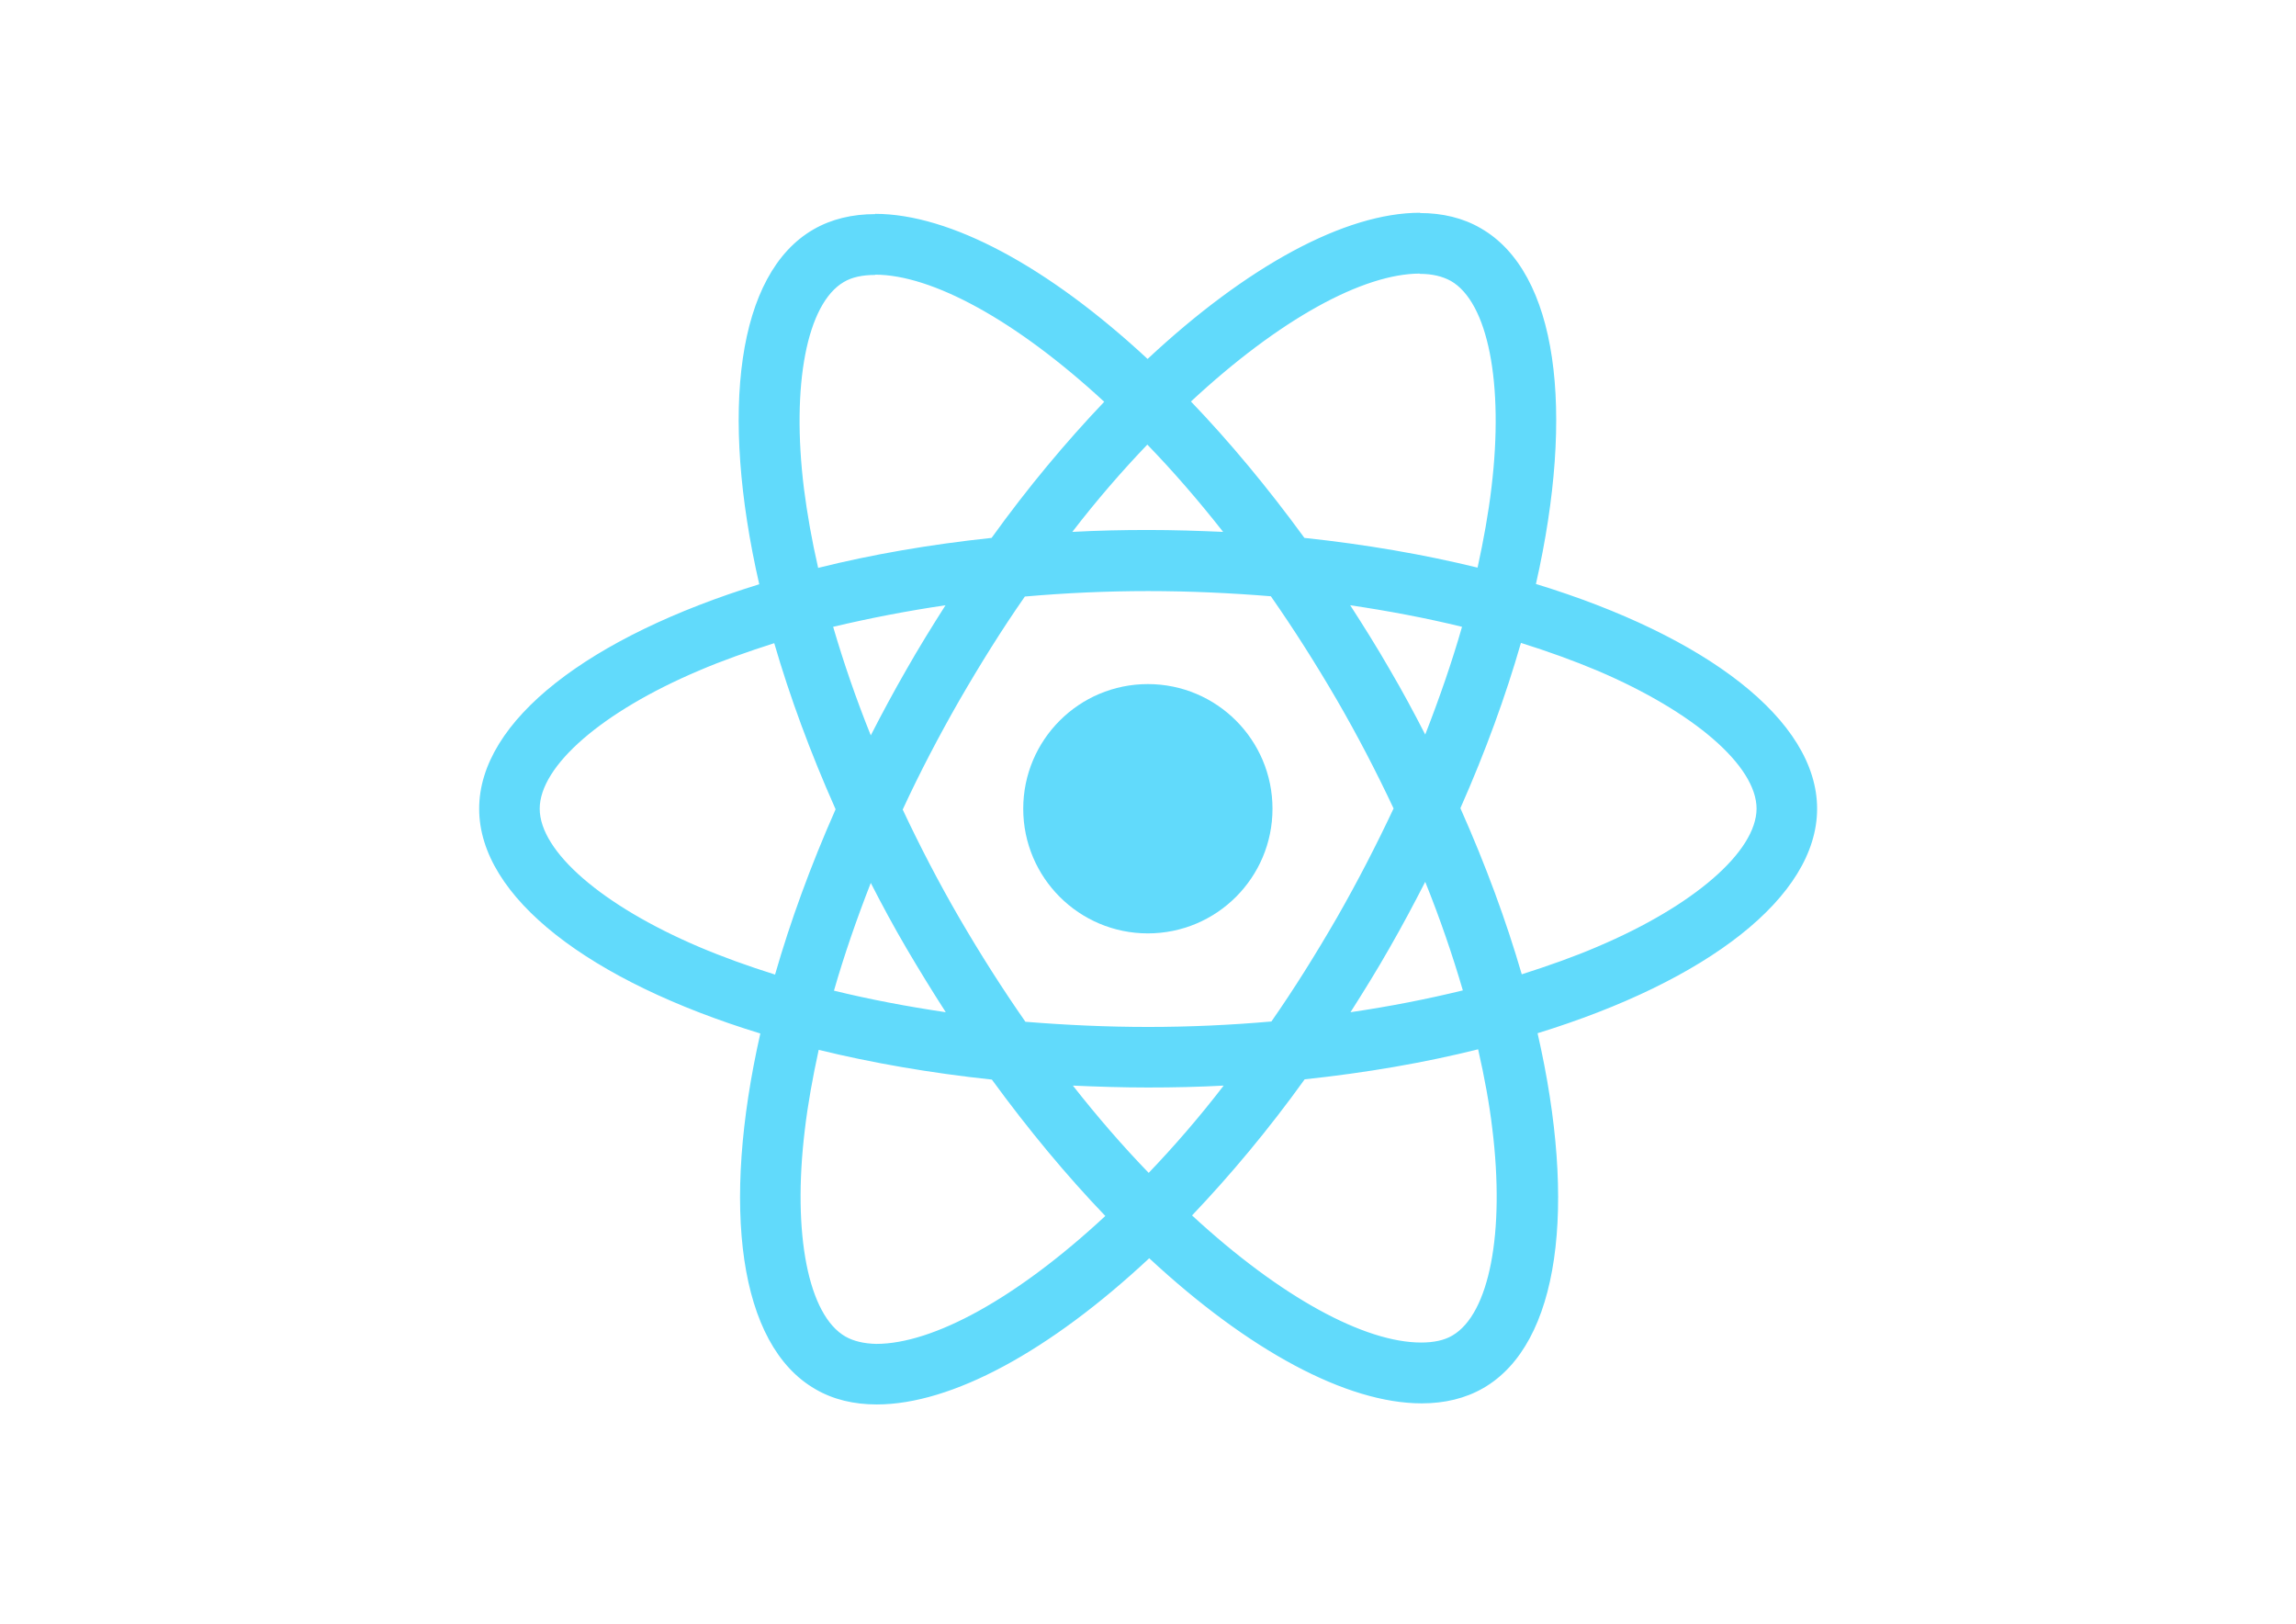
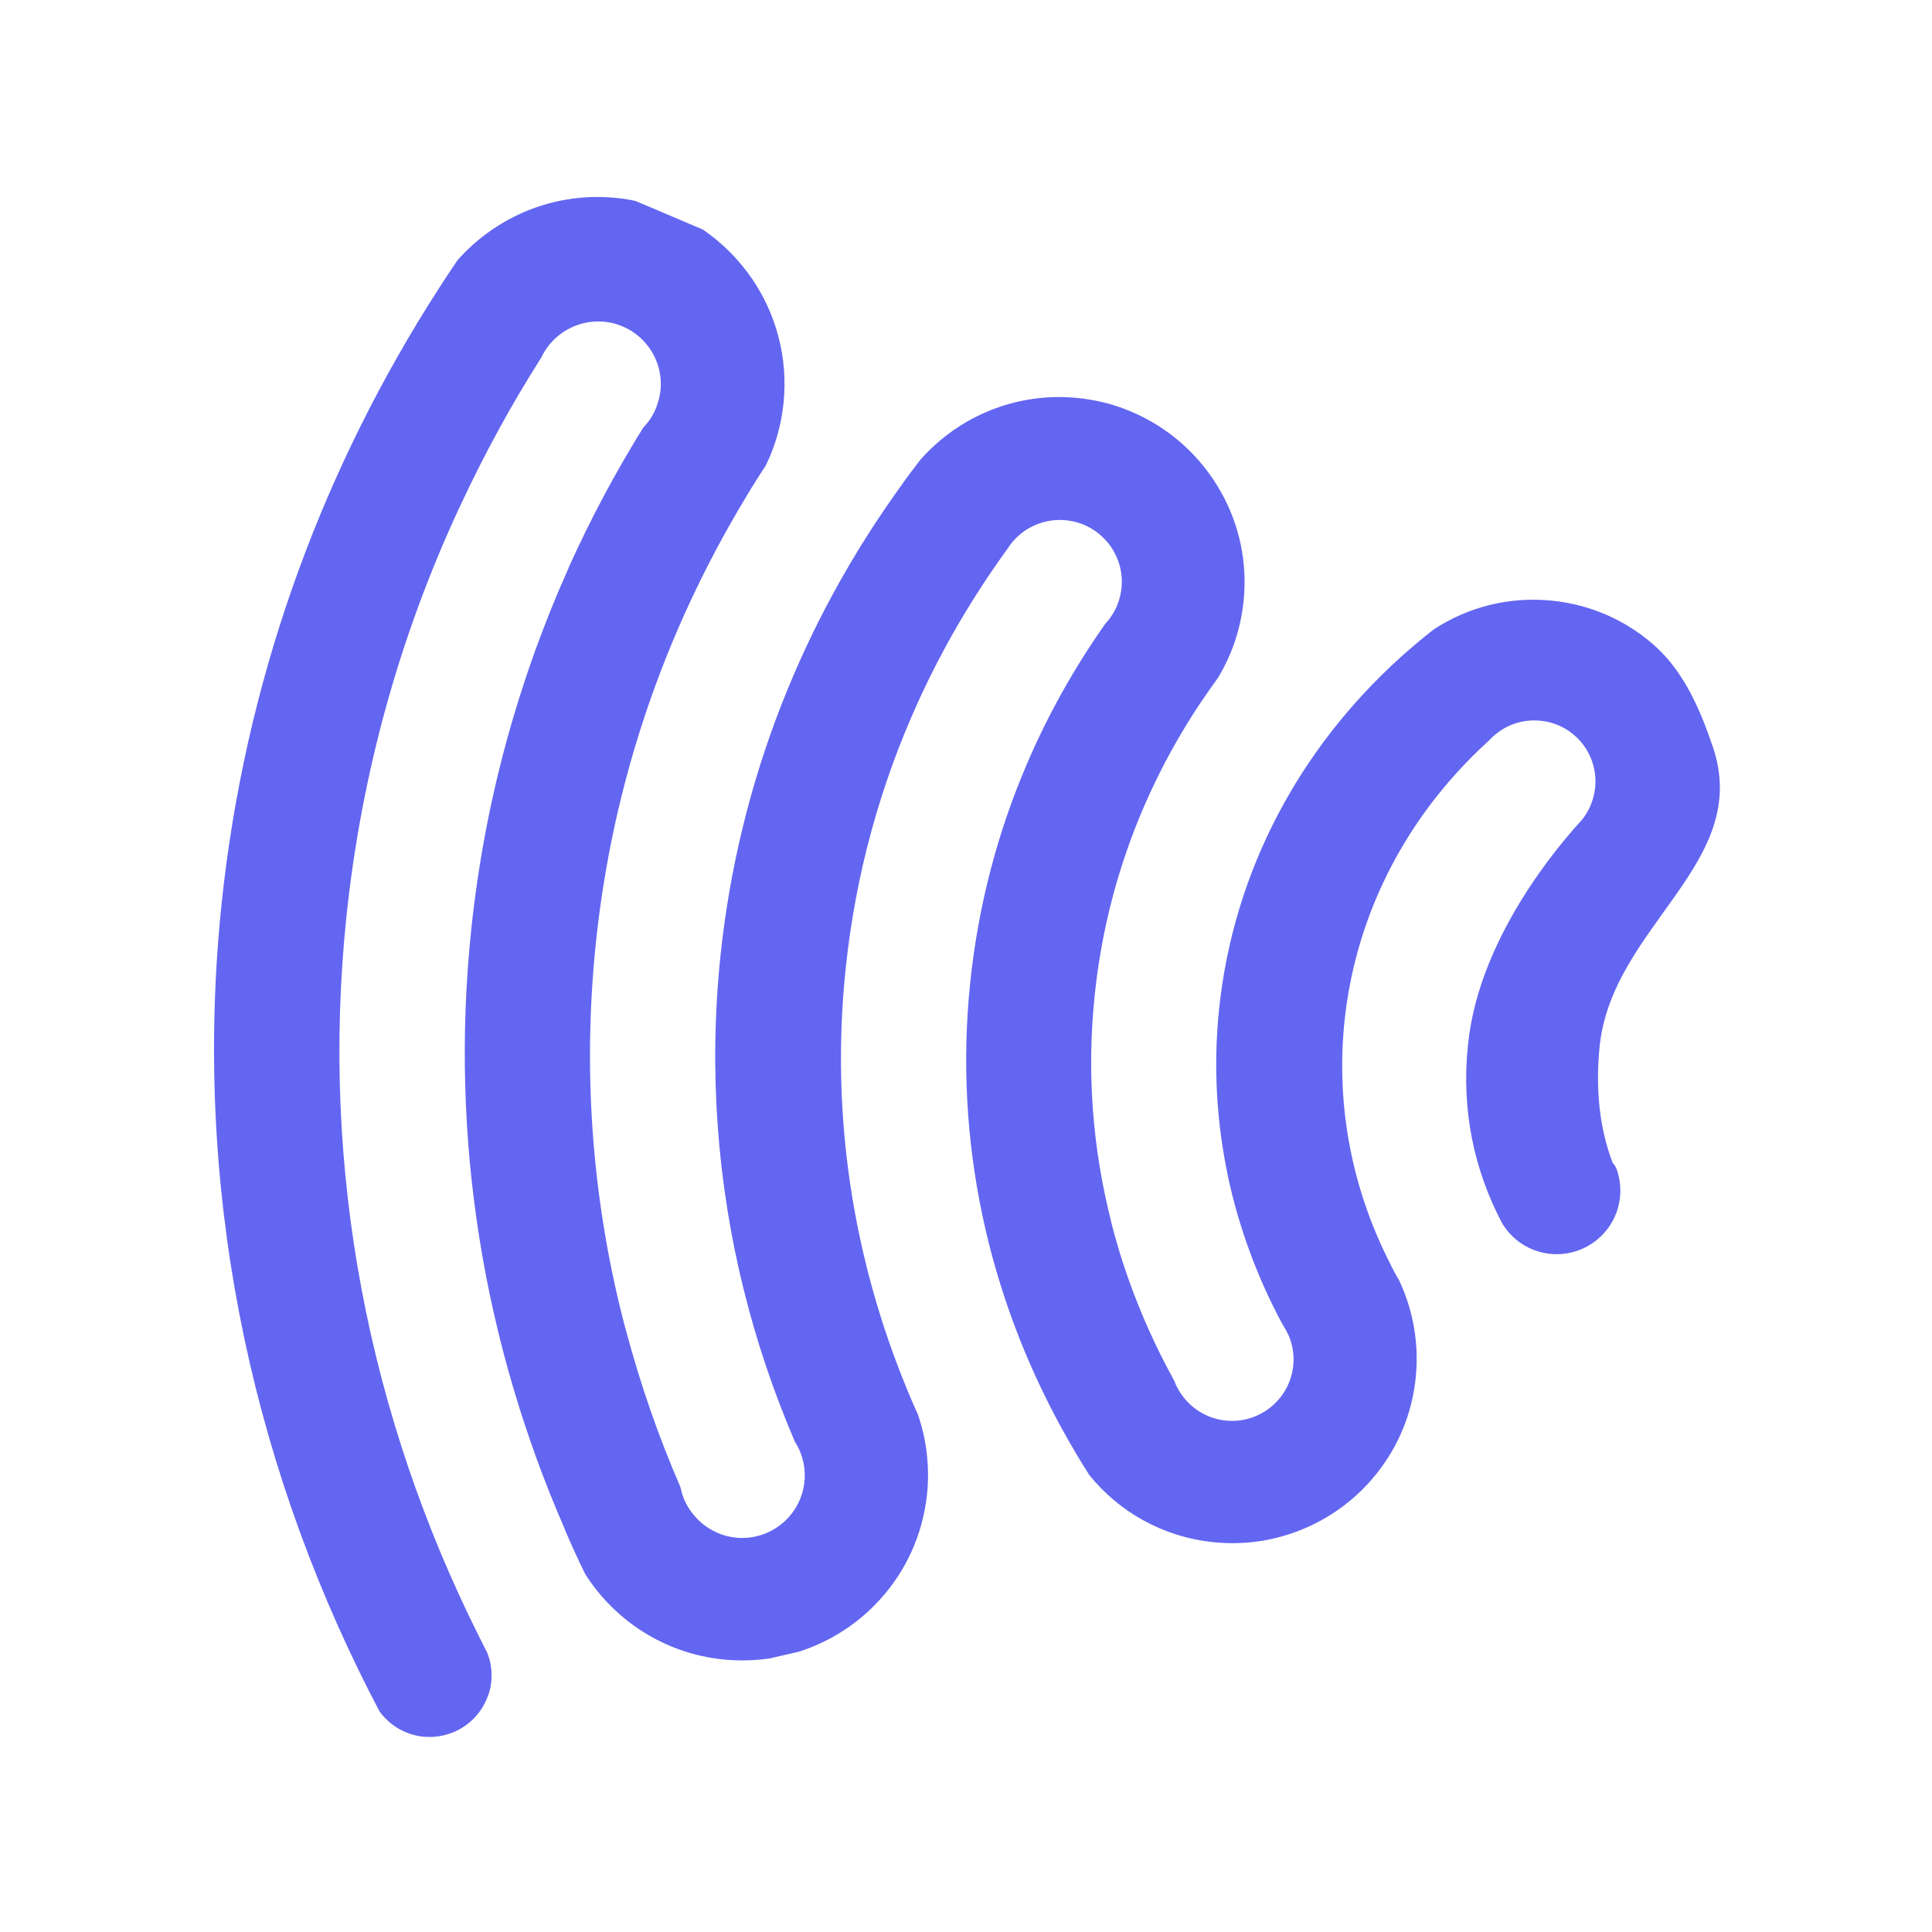
- <svg xmlns="http://www.w3.org/2000/svg" viewBox="0 0 841.9 595.3">
-   <g fill="#61DAFB">
-     <path d="M666.3 296.5c0-32.5-40.7-63.3-103.1-82.4 14.4-63.6 8-114.2-20.2-130.4-6.5-3.8-14.1-5.6-22.4-5.6v22.3c4.6 0 8.3.9 11.4 2.6 13.6 7.8 19.5 37.5 14.9 75.7-1.1 9.4-2.9 19.3-5.1 29.4-19.6-4.8-41-8.5-63.5-10.9-13.5-18.5-27.5-35.3-41.6-50 32.6-30.3 63.2-46.9 84-46.9V78c-27.5 0-63.5 19.6-99.9 53.6-36.4-33.8-72.4-53.2-99.9-53.2v22.3c20.7 0 51.4 16.5 84 46.6-14 14.7-28 31.4-41.3 49.9-22.6 2.4-44 6.1-63.6 11-2.3-10-4-19.7-5.2-29-4.7-38.2 1.1-67.9 14.6-75.8 3-1.8 6.9-2.6 11.5-2.6V78.5c-8.4 0-16 1.8-22.6 5.6-28.1 16.2-34.4 66.7-19.9 130.1-62.2 19.2-102.7 49.9-102.7 82.3 0 32.5 40.7 63.3 103.1 82.4-14.4 63.6-8 114.2 20.2 130.4 6.5 3.8 14.1 5.6 22.5 5.6 27.5 0 63.5-19.6 99.9-53.6 36.4 33.8 72.4 53.2 99.9 53.2 8.4 0 16-1.8 22.6-5.6 28.1-16.2 34.4-66.7 19.9-130.1 62-19.1 102.5-49.9 102.5-82.3zm-130.2-66.7c-3.7 12.9-8.3 26.2-13.5 39.5-4.1-8-8.4-16-13.1-24-4.6-8-9.5-15.8-14.4-23.4 14.2 2.1 27.9 4.7 41 7.9zm-45.8 106.5c-7.8 13.5-15.8 26.3-24.1 38.2-14.9 1.3-30 2-45.2 2-15.1 0-30.2-.7-45-1.9-8.3-11.9-16.4-24.6-24.2-38-7.6-13.1-14.5-26.4-20.8-39.8 6.2-13.4 13.2-26.8 20.7-39.9 7.8-13.5 15.8-26.3 24.1-38.2 14.9-1.3 30-2 45.2-2 15.1 0 30.2.7 45 1.9 8.3 11.9 16.4 24.6 24.2 38 7.6 13.1 14.5 26.4 20.8 39.8-6.3 13.4-13.2 26.8-20.7 39.9zm32.3-13c5.4 13.4 10 26.8 13.8 39.8-13.1 3.2-26.9 5.9-41.2 8 4.9-7.7 9.8-15.6 14.4-23.7 4.6-8 8.9-16.1 13-24.1zM421.2 430c-9.3-9.6-18.6-20.3-27.8-32 9 .4 18.2.7 27.5.7 9.4 0 18.7-.2 27.8-.7-9 11.7-18.3 22.4-27.5 32zm-74.4-58.9c-14.2-2.1-27.9-4.7-41-7.9 3.7-12.9 8.3-26.2 13.5-39.5 4.1 8 8.4 16 13.1 24 4.7 8 9.5 15.8 14.4 23.4zM420.7 163c9.3 9.6 18.6 20.3 27.8 32-9-.4-18.2-.7-27.5-.7-9.4 0-18.7.2-27.8.7 9-11.7 18.3-22.4 27.5-32zm-74 58.9c-4.9 7.7-9.8 15.6-14.4 23.7-4.6 8-8.9 16-13 24-5.4-13.4-10-26.8-13.8-39.8 13.1-3.1 26.9-5.8 41.2-7.9zm-90.5 125.2c-35.4-15.1-58.3-34.9-58.3-50.6 0-15.7 22.9-35.6 58.3-50.6 8.6-3.7 18-7 27.7-10.1 5.7 19.6 13.2 40 22.5 60.9-9.2 20.8-16.6 41.1-22.2 60.6-9.9-3.1-19.3-6.5-28-10.2zM310 490c-13.6-7.8-19.5-37.5-14.9-75.7 1.1-9.4 2.9-19.3 5.1-29.4 19.6 4.8 41 8.5 63.5 10.9 13.5 18.5 27.5 35.3 41.6 50-32.6 30.3-63.2 46.9-84 46.9-4.5-.1-8.3-1-11.3-2.7zm237.2-76.2c4.7 38.2-1.1 67.9-14.6 75.8-3 1.8-6.9 2.6-11.5 2.6-20.7 0-51.4-16.5-84-46.6 14-14.7 28-31.4 41.3-49.9 22.6-2.4 44-6.1 63.6-11 2.3 10.1 4.1 19.8 5.2 29.1zm38.5-66.7c-8.6 3.7-18 7-27.7 10.1-5.7-19.6-13.2-40-22.5-60.9 9.2-20.8 16.6-41.1 22.2-60.6 9.9 3.1 19.3 6.5 28.1 10.2 35.4 15.1 58.3 34.9 58.3 50.6-.1 15.7-23 35.6-58.4 50.6zM320.8 78.4z" />
-     <circle cx="420.9" cy="296.5" r="45.7" />
-     <path d="M520.5 78.1z" />
-   </g>
+ <svg xmlns="http://www.w3.org/2000/svg" width="1884" height="1884" viewBox="0 0 1884 1884" fill="none" id="syno-nsc-ext-gen3">
+   <path d="M1577.02 1141.5C1578.95 1147.65 1580.1 1154.19 1580.1 1160.92C1580.1 1195.33 1552.22 1223.01 1517.99 1223.01C1495.88 1223.01 1476.46 1211.47 1465.5 1193.98C1463.58 1190.52 1461.85 1187.06 1460.12 1183.6C1433.97 1129.97 1424.16 1070.19 1432.81 1008.49C1448.39 897.961 1538.76 804.157 1542.41 799.736C1549.53 791.086 1554.14 780.322 1555.49 768.212C1558.95 735.535 1535.11 706.125 1502.42 702.857C1487.42 701.32 1473.19 705.356 1461.85 713.429C1458.39 715.928 1455.12 718.619 1452.23 721.887L1452.04 722.079C1408.58 761.484 1373.2 808.578 1348.4 861.631C1328.98 903.151 1316.1 948.323 1311.1 995.801C1302.44 1079.42 1318.98 1160.34 1355.32 1231.66V1231.85C1358.21 1237.61 1361.28 1243.38 1364.55 1248.95C1364.55 1249.15 1364.74 1249.15 1364.74 1249.34C1378.01 1277.79 1383.97 1310.27 1380.51 1343.72C1377.43 1373.71 1367.05 1401.39 1351.28 1424.84C1328.98 1458.28 1295.91 1483.46 1257.45 1495.96C1234.18 1503.65 1208.99 1506.53 1183.04 1503.84C1133.43 1498.65 1090.55 1473.85 1061.71 1437.72C1061.71 1437.72 1061.71 1437.72 1061.71 1437.52C1052.48 1423.11 1043.82 1408.31 1035.56 1393.31C963.834 1262.79 929.992 1112.86 946.144 957.741C954.028 882.775 972.871 811.462 1001.33 745.146C1021.9 696.898 1047.67 651.15 1077.67 608.477L1077.86 608.285C1081.32 604.633 1084.2 600.404 1086.7 595.983C1090.36 589.255 1092.66 581.759 1093.63 573.685C1097.09 540.623 1073.05 510.829 1039.79 507.369C1019.21 505.255 999.791 513.713 987.485 528.321L987.293 528.514C985.754 530.244 984.408 532.166 983.062 534.28C982.87 534.472 982.87 534.665 982.678 534.857C948.836 581.374 919.609 631.159 895.574 683.828C858.655 764.752 834.236 852.405 824.621 944.863C809.623 1088.45 832.12 1228 884.614 1355.06C887.882 1363.13 891.344 1371.21 894.997 1379.09C903.457 1403.31 906.726 1429.83 904.034 1456.94C899.804 1496.73 883.268 1532.1 858.271 1559.58C836.927 1583.23 809.623 1600.91 778.858 1610.71L753.669 1616.48L750.593 1617.25C750.593 1617.25 750.593 1617.25 750.4 1617.25C735.787 1619.36 720.404 1619.75 705.022 1618.21C647.721 1612.25 599.458 1580.15 570.808 1535.17C570.616 1534.79 570.424 1534.4 570.231 1534.02C570.231 1534.02 570.039 1533.83 570.039 1533.63C563.309 1519.99 556.964 1505.95 551.003 1492.11C551.003 1492.11 551.003 1492.11 551.003 1491.92C550.811 1491.54 550.618 1490.96 550.426 1490.38C472.167 1310.66 438.133 1111.9 459.476 906.995C472.552 782.052 505.24 663.644 554.464 553.887C554.656 553.502 554.656 553.118 554.849 552.733C576 505.832 600.227 460.468 627.339 416.834C633.108 411.067 637.53 403.955 640.415 396.074C642.145 391.268 643.491 386.078 644.068 380.888C647.529 347.25 623.109 317.264 589.652 313.804C568.693 311.689 549.08 320.339 536.39 335.332C536.197 335.525 536.197 335.525 536.005 335.717C532.928 339.561 530.237 343.598 528.121 348.211C498.318 394.921 471.783 443.745 448.324 494.298C448.132 494.875 447.939 495.26 447.555 495.836C390.255 619.242 352.567 753.027 337.761 894.309C311.996 1142.46 360.451 1382.36 466.783 1595.14C467.745 1597.26 468.898 1599.18 469.86 1601.1C470.052 1601.49 470.244 1602.06 470.437 1602.45C471.783 1605.33 473.321 1608.02 474.667 1610.71C474.859 1611.1 475.051 1611.67 475.244 1612.06C478.32 1619.56 479.666 1627.82 479.282 1636.28C479.282 1637.43 479.089 1638.78 479.089 1639.93C478.897 1641.28 478.705 1642.43 478.512 1643.78C478.32 1645.12 478.128 1646.27 477.743 1647.62C477.551 1648.77 477.166 1649.93 476.782 1651.08C476.397 1652.23 476.013 1653.19 475.628 1654.16C470.052 1669.72 458.13 1682.22 443.132 1688.75C436.402 1691.64 429.096 1693.37 421.597 1693.75C420.828 1693.75 420.058 1693.75 419.289 1693.75C417.174 1693.75 415.059 1693.75 412.752 1693.56C395.062 1691.64 380.064 1682.41 370.257 1669.15C367.565 1663.96 364.681 1658.58 361.989 1653.19C361.604 1652.23 361.028 1651.46 360.643 1650.7C242.389 1417.92 187.781 1154.38 216.046 881.622C238.351 668.642 309.111 471.424 417.174 298.234C426.596 283.241 436.21 268.247 446.209 253.639C483.896 211.158 540.812 186.746 601.573 193.089C607.726 193.666 613.88 194.627 619.648 195.973L630.608 200.586H630.8L635.223 202.508L675.41 219.616L685.409 223.845C704.252 236.723 720.404 253.062 733.287 271.707C756.746 306.115 768.667 348.595 764.052 393.191C761.745 415.104 755.784 435.671 746.555 454.317C744.632 457.2 742.901 459.891 740.978 462.774C740.978 462.967 740.786 462.967 740.786 463.159C737.71 467.964 734.633 472.77 731.557 477.767C731.557 477.767 731.557 477.767 731.557 477.96C729.826 480.651 728.095 483.534 726.557 486.225C648.49 615.782 597.343 762.253 580.999 920.066C567.539 1049.81 578.307 1177.06 610.418 1297.59C610.418 1297.78 610.418 1297.97 610.611 1297.97C624.455 1349.87 641.953 1400.42 663.296 1449.63C663.488 1450.02 663.488 1450.21 663.681 1450.59C665.411 1459.63 669.257 1468.09 674.833 1475.2C684.64 1488.27 699.83 1497.5 717.328 1499.42C750.977 1502.88 780.973 1478.47 784.434 1445.02C785.203 1437.52 784.627 1430.03 782.704 1423.11C781.166 1416.96 778.474 1411 775.012 1405.61C754.63 1357.94 737.902 1308.74 725.404 1258.18C725.404 1257.99 725.211 1257.8 725.211 1257.6C699.445 1153.42 690.985 1044.05 702.522 932.56C720.404 761.1 783.665 604.441 880.191 471.616C880.191 471.616 880.191 471.616 880.191 471.424C885.767 463.735 891.536 456.047 897.304 448.55L897.497 448.358C934.799 406.069 991.331 381.85 1051.71 388.193C1069.59 390.115 1086.51 394.344 1102.28 401.072C1140.35 416.834 1171.31 445.09 1190.92 480.266C1208.42 511.598 1216.69 548.312 1212.65 586.564C1209.76 613.475 1201.3 638.464 1188.04 660.377C1188.04 660.377 1188.04 660.377 1188.04 660.569C1182.65 667.873 1177.65 675.178 1172.65 682.482L1172.46 682.674C1115.55 767.059 1078.43 864.707 1067.47 970.812C1059.59 1046.16 1065.55 1119.78 1083.24 1189.94C1083.43 1190.52 1083.63 1191.29 1083.63 1191.87C1097.28 1245.69 1118.04 1297.39 1144.96 1346.22C1147.27 1352.37 1150.54 1358.14 1154.77 1363.33C1164.39 1375.24 1178.61 1383.51 1195.15 1385.24C1228.22 1388.7 1257.64 1364.67 1261.1 1331.8C1262.26 1321.04 1260.33 1310.66 1256.3 1301.43C1256.3 1301.43 1256.3 1301.24 1256.1 1301.24C1254.57 1297.97 1252.84 1294.9 1250.91 1291.82C1250.72 1291.44 1250.53 1291.05 1250.34 1290.86C1226.11 1245.88 1208.23 1197.44 1197.46 1147.27C1197.27 1146.89 1197.27 1146.5 1197.27 1146.12C1186.31 1093.83 1183.04 1039.43 1188.81 983.883C1203.03 848.176 1268.22 729.192 1365.32 641.347L1365.51 641.155C1376.09 631.736 1386.86 622.509 1398.01 613.859C1431.08 592.138 1471.46 581.374 1513.96 585.795C1551.07 589.64 1584.33 604.633 1610.67 627.123C1640.86 652.688 1657.01 689.402 1670.09 727.654C1709.51 842.409 1571.06 902.574 1559.72 1021.94C1555.87 1062.5 1559.72 1100.18 1572.6 1134.01C1574.72 1135.93 1575.87 1138.62 1577.02 1141.5Z" fill="#6366F1" />
+   <div id="syno-nsc-ext-comp-1008" class=" x-tip-invalid">
+     <div class="x-tip-invalid-tl">
+       <div class="x-tip-invalid-tr">
+         <div class="x-tip-invalid-tc">
+           <div class="x-tip-invalid-header x-unselectable" id="syno-nsc-ext-gen4">
+             <span class="x-tip-invalid-header-text" />
+           </div>
+         </div>
+       </div>
+     </div>
+     <div class="x-tip-invalid-bwrap" id="syno-nsc-ext-gen5">
+       <div class="x-tip-invalid-ml">
+         <div class="x-tip-invalid-mr">
+           <div class="x-tip-invalid-mc" id="syno-nsc-ext-gen8">
+             <div class="x-tip-invalid-body" id="syno-nsc-ext-gen6" />
+           </div>
+         </div>
+       </div>
+       <div class="x-tip-invalid-bl" id="syno-nsc-ext-gen7">
+         <div class="x-tip-invalid-br">
+           <div class="x-tip-invalid-bc" />
+         </div>
+       </div>
+     </div>
+   </div>
</svg>
